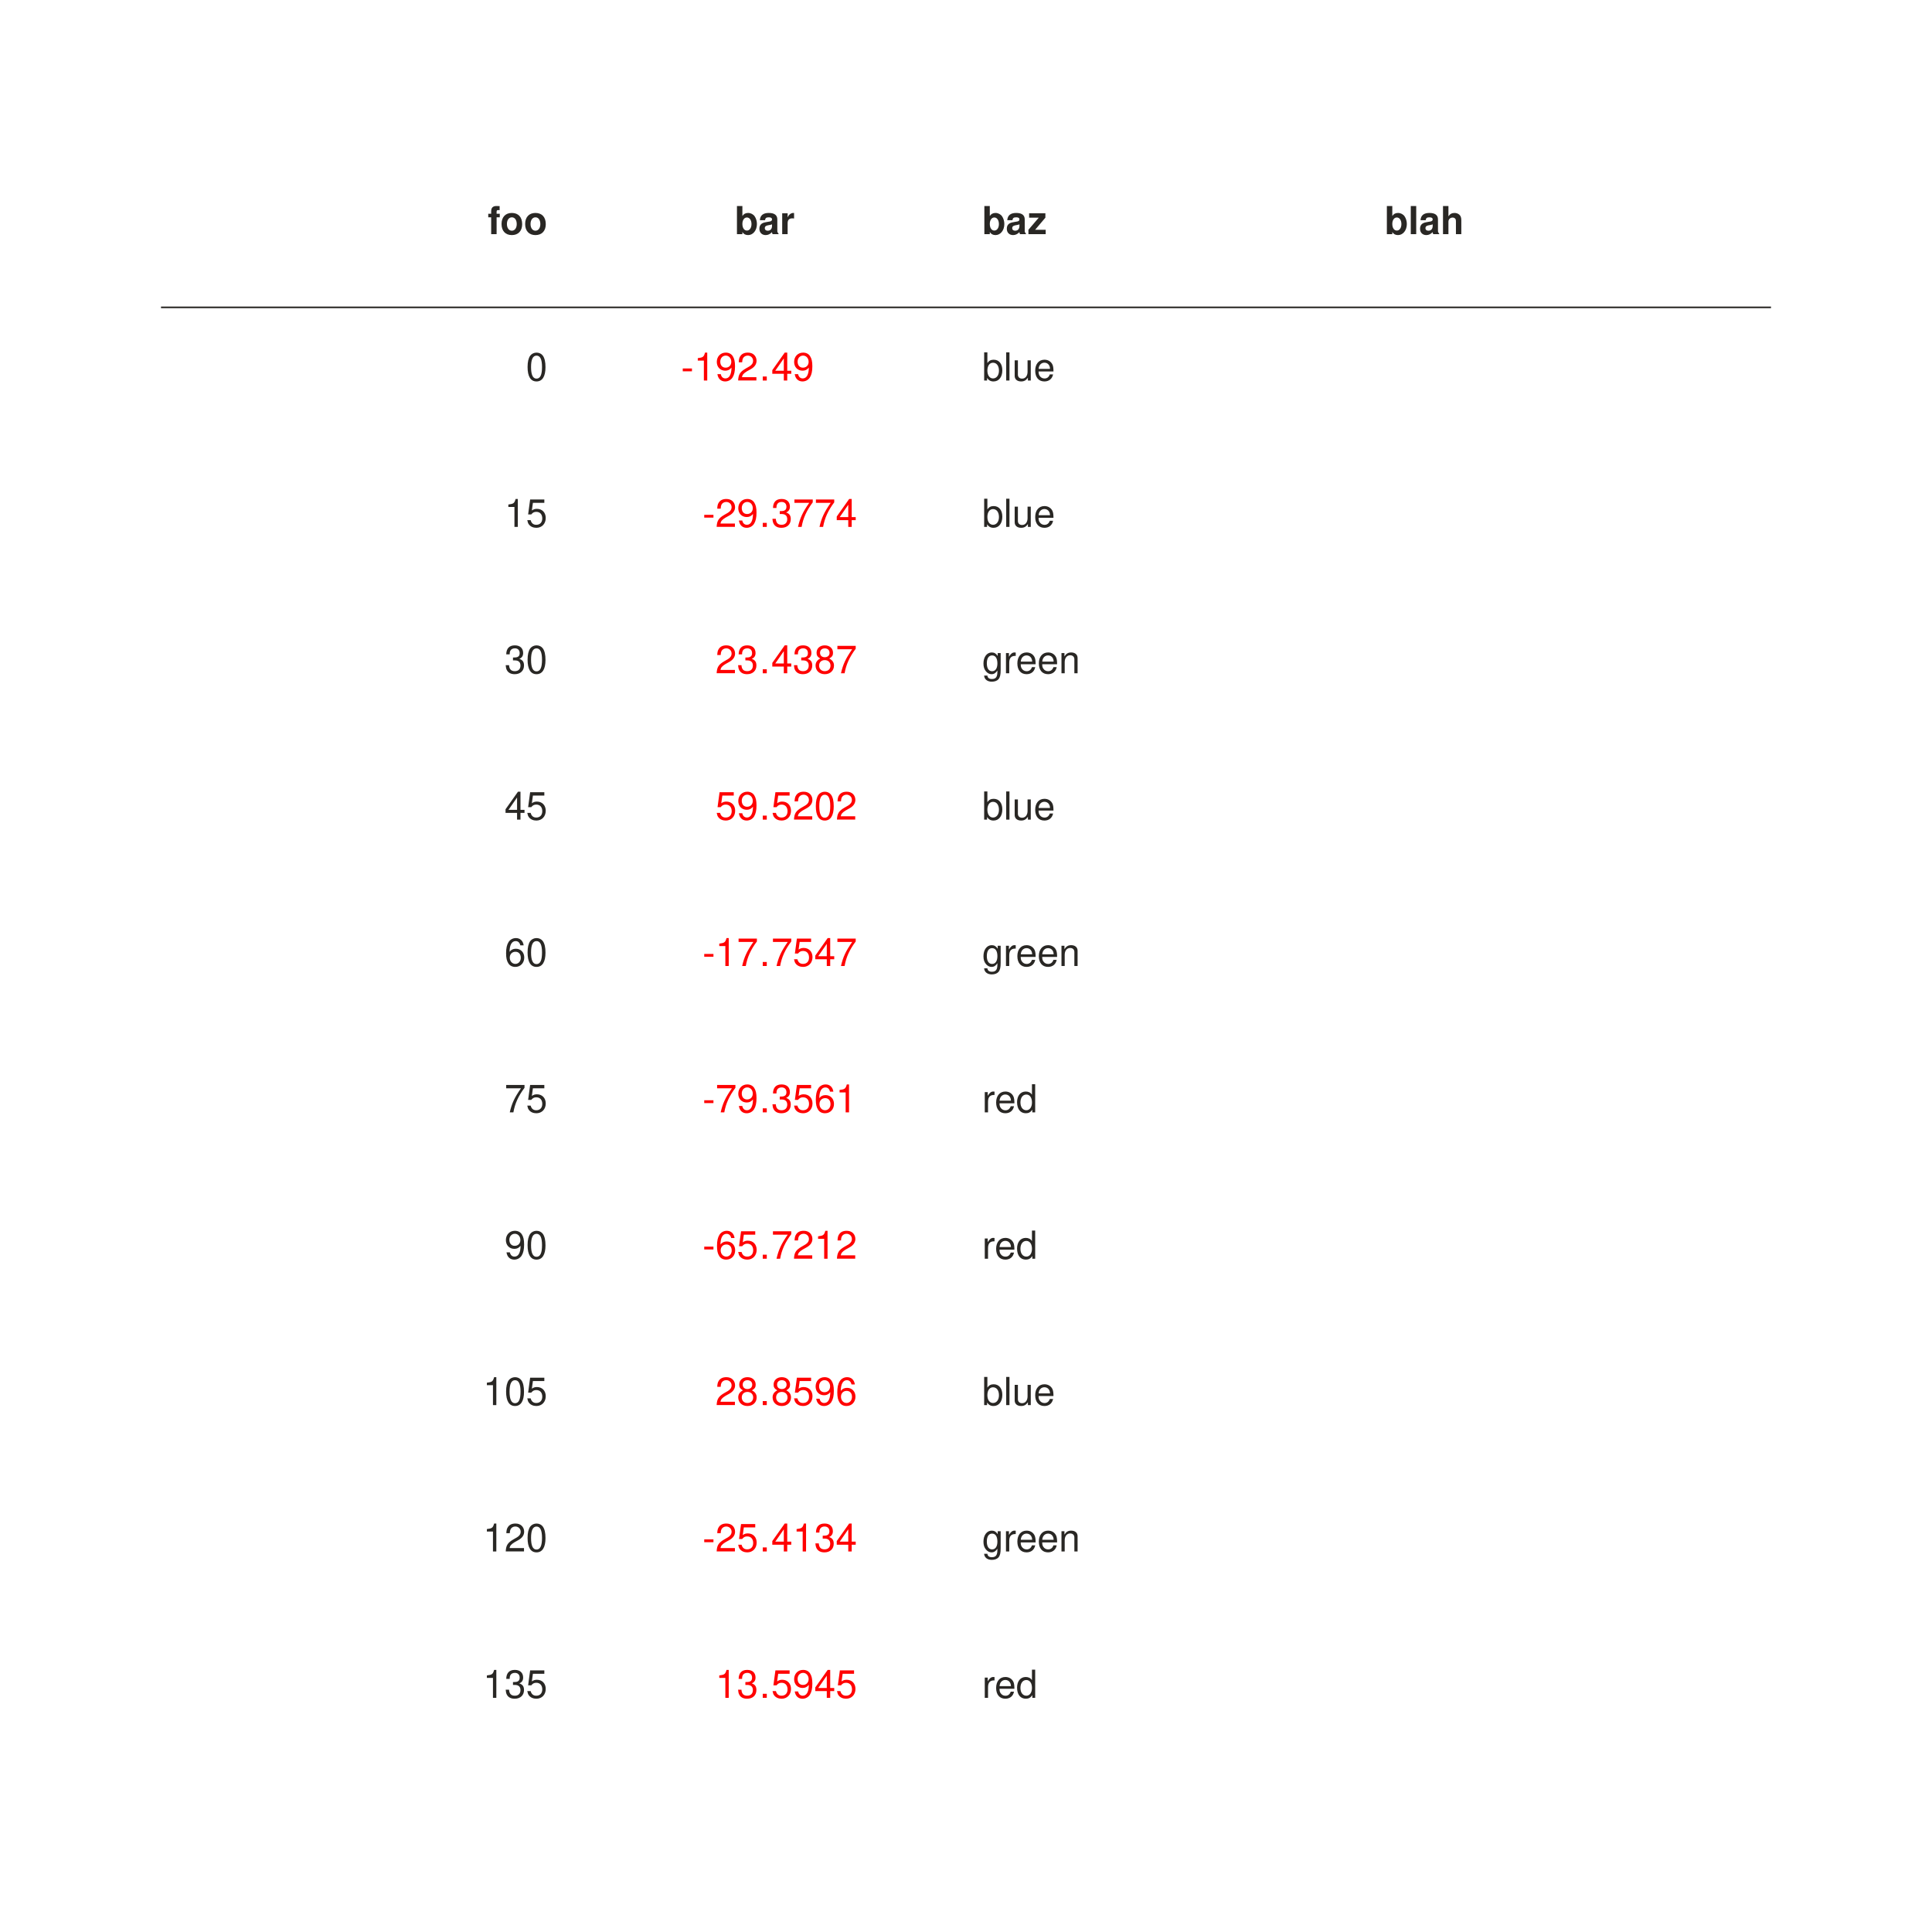
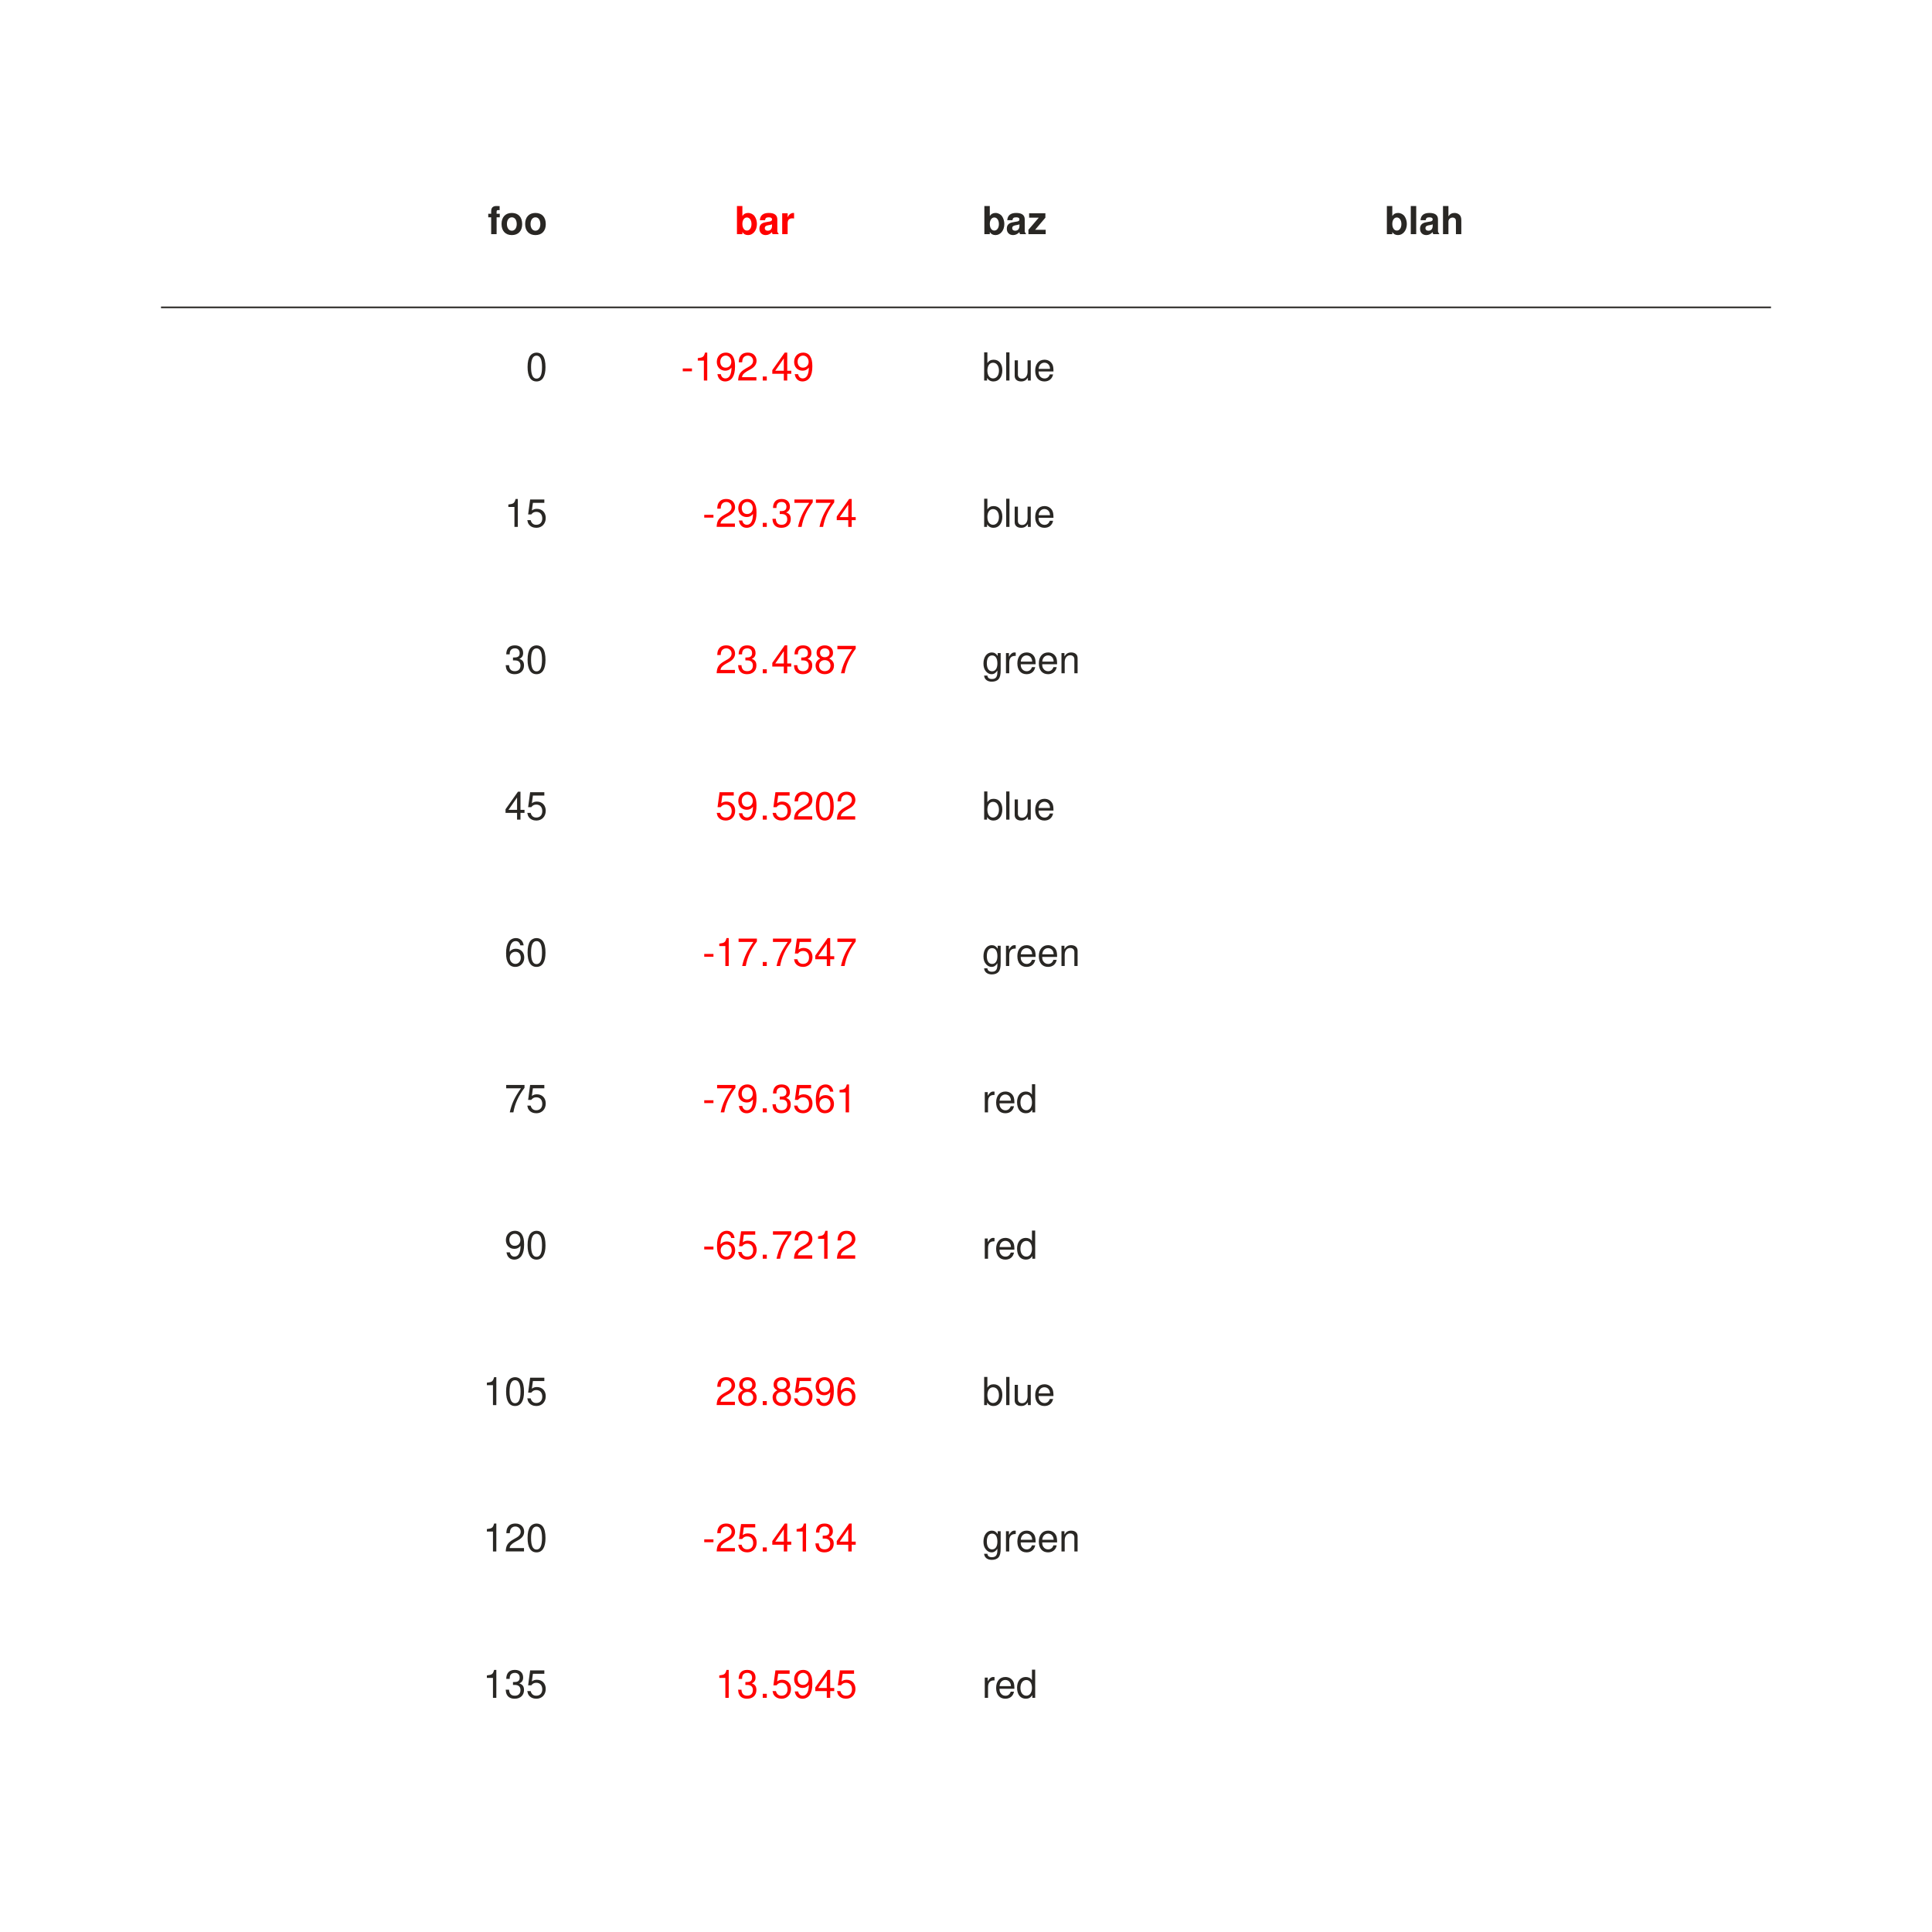
- <svg xmlns="http://www.w3.org/2000/svg" height="600px" id="td6e6a8a860704e1495b12930e99229eb" style="background-color:transparent;fill:#292724;fill-opacity:1.0;font-family:helvetica;font-size:12px;opacity:1.0;stroke:#292724;stroke-opacity:1.0;stroke-width:1.0" width="600px">
-   <g class="toyplot-axes-Table" id="t9cec19f47781447bab67b8cfcf81df4c">
+ <svg xmlns="http://www.w3.org/2000/svg" height="600px" id="t4560dfe505894e09b80461510935a5b8" style="background-color:transparent;fill:#292724;fill-opacity:1.0;font-family:helvetica;font-size:12px;opacity:1.0;stroke:#292724;stroke-opacity:1.0;stroke-width:1.0" width="600px">
+   <g class="toyplot-axes-Table" id="t9ed15a74076149b7a3e743ef78db91a2">
    <text style="alignment-baseline:middle;fill:#292724;font-size:12px;font-weight:bold;stroke:none;text-anchor:end" x="170.0" y="72.727">foo</text>
-     <text style="alignment-baseline:middle;fill:#292724;font-size:12px;font-weight:bold;stroke:none;text-anchor:middle" x="237.5" y="72.727">bar</text>
+     <text style="alignment-baseline:middle;fill:red;font-size:12px;font-weight:bold;stroke:none;text-anchor:middle" x="237.5" y="72.727">bar</text>
    <text style="alignment-baseline:middle;fill:#292724;font-size:12px;font-weight:bold;stroke:none;text-anchor:begin" x="305.0" y="72.727">baz</text>
    <text style="alignment-baseline:middle;fill:#292724;font-size:12px;font-weight:bold;stroke:none;text-anchor:begin" x="430.0" y="72.727">blah</text>
-     <line style="stroke:#292724;stroke-width:0.5" x1="50.0" x2="550.0" y1="95.455" y2="95.455" />
    <text style="alignment-baseline:middle;fill:#292724;font-size:12px;stroke:none;text-anchor:end" x="170.0" y="118.182">0</text>
    <text style="alignment-baseline:middle;fill:red;font-size:12px;stroke:none;text-anchor:end" x="235.5" y="118.182">-192</text>
    <text style="alignment-baseline:middle;fill:red;font-size:12px;stroke:none;text-anchor:middle" x="237.5" y="118.182">.</text>
    <text style="alignment-baseline:middle;fill:red;font-size:12px;stroke:none;text-anchor:begin" x="239.5" y="118.182">49</text>
    <text style="alignment-baseline:middle;fill:#292724;font-size:12px;stroke:none;text-anchor:begin" x="305.0" y="118.182">blue</text>
    <text style="alignment-baseline:middle;fill:#292724;font-size:12px;stroke:none;text-anchor:begin" x="430.0" y="118.182" />
    <text style="alignment-baseline:middle;fill:#292724;font-size:12px;stroke:none;text-anchor:end" x="170.0" y="163.636">15</text>
    <text style="alignment-baseline:middle;fill:red;font-size:12px;stroke:none;text-anchor:end" x="235.5" y="163.636">-29</text>
    <text style="alignment-baseline:middle;fill:red;font-size:12px;stroke:none;text-anchor:middle" x="237.5" y="163.636">.</text>
    <text style="alignment-baseline:middle;fill:red;font-size:12px;stroke:none;text-anchor:begin" x="239.5" y="163.636">3774</text>
    <text style="alignment-baseline:middle;fill:#292724;font-size:12px;stroke:none;text-anchor:begin" x="305.0" y="163.636">blue</text>
    <text style="alignment-baseline:middle;fill:#292724;font-size:12px;stroke:none;text-anchor:begin" x="430.0" y="163.636" />
    <text style="alignment-baseline:middle;fill:#292724;font-size:12px;stroke:none;text-anchor:end" x="170.0" y="209.091">30</text>
    <text style="alignment-baseline:middle;fill:red;font-size:12px;stroke:none;text-anchor:end" x="235.5" y="209.091">23</text>
    <text style="alignment-baseline:middle;fill:red;font-size:12px;stroke:none;text-anchor:middle" x="237.5" y="209.091">.</text>
    <text style="alignment-baseline:middle;fill:red;font-size:12px;stroke:none;text-anchor:begin" x="239.5" y="209.091">4387</text>
    <text style="alignment-baseline:middle;fill:#292724;font-size:12px;stroke:none;text-anchor:begin" x="305.0" y="209.091">green</text>
    <text style="alignment-baseline:middle;fill:#292724;font-size:12px;stroke:none;text-anchor:begin" x="430.0" y="209.091" />
    <text style="alignment-baseline:middle;fill:#292724;font-size:12px;stroke:none;text-anchor:end" x="170.0" y="254.545">45</text>
    <text style="alignment-baseline:middle;fill:red;font-size:12px;stroke:none;text-anchor:end" x="235.5" y="254.545">59</text>
    <text style="alignment-baseline:middle;fill:red;font-size:12px;stroke:none;text-anchor:middle" x="237.5" y="254.545">.</text>
    <text style="alignment-baseline:middle;fill:red;font-size:12px;stroke:none;text-anchor:begin" x="239.5" y="254.545">5202</text>
    <text style="alignment-baseline:middle;fill:#292724;font-size:12px;stroke:none;text-anchor:begin" x="305.0" y="254.545">blue</text>
    <text style="alignment-baseline:middle;fill:#292724;font-size:12px;stroke:none;text-anchor:begin" x="430.0" y="254.545" />
    <text style="alignment-baseline:middle;fill:#292724;font-size:12px;stroke:none;text-anchor:end" x="170.0" y="300.0">60</text>
    <text style="alignment-baseline:middle;fill:red;font-size:12px;stroke:none;text-anchor:end" x="235.5" y="300.0">-17</text>
    <text style="alignment-baseline:middle;fill:red;font-size:12px;stroke:none;text-anchor:middle" x="237.5" y="300.0">.</text>
    <text style="alignment-baseline:middle;fill:red;font-size:12px;stroke:none;text-anchor:begin" x="239.5" y="300.0">7547</text>
    <text style="alignment-baseline:middle;fill:#292724;font-size:12px;stroke:none;text-anchor:begin" x="305.0" y="300.0">green</text>
    <text style="alignment-baseline:middle;fill:#292724;font-size:12px;stroke:none;text-anchor:begin" x="430.0" y="300.0" />
    <text style="alignment-baseline:middle;fill:#292724;font-size:12px;stroke:none;text-anchor:end" x="170.0" y="345.455">75</text>
    <text style="alignment-baseline:middle;fill:red;font-size:12px;stroke:none;text-anchor:end" x="235.5" y="345.455">-79</text>
    <text style="alignment-baseline:middle;fill:red;font-size:12px;stroke:none;text-anchor:middle" x="237.5" y="345.455">.</text>
    <text style="alignment-baseline:middle;fill:red;font-size:12px;stroke:none;text-anchor:begin" x="239.5" y="345.455">3561</text>
    <text style="alignment-baseline:middle;fill:#292724;font-size:12px;stroke:none;text-anchor:begin" x="305.0" y="345.455">red</text>
    <text style="alignment-baseline:middle;fill:#292724;font-size:12px;stroke:none;text-anchor:begin" x="430.0" y="345.455" />
    <text style="alignment-baseline:middle;fill:#292724;font-size:12px;stroke:none;text-anchor:end" x="170.0" y="390.909">90</text>
    <text style="alignment-baseline:middle;fill:red;font-size:12px;stroke:none;text-anchor:end" x="235.5" y="390.909">-65</text>
    <text style="alignment-baseline:middle;fill:red;font-size:12px;stroke:none;text-anchor:middle" x="237.5" y="390.909">.</text>
    <text style="alignment-baseline:middle;fill:red;font-size:12px;stroke:none;text-anchor:begin" x="239.5" y="390.909">7212</text>
    <text style="alignment-baseline:middle;fill:#292724;font-size:12px;stroke:none;text-anchor:begin" x="305.0" y="390.909">red</text>
    <text style="alignment-baseline:middle;fill:#292724;font-size:12px;stroke:none;text-anchor:begin" x="430.0" y="390.909" />
    <text style="alignment-baseline:middle;fill:#292724;font-size:12px;stroke:none;text-anchor:end" x="170.0" y="436.364">105</text>
    <text style="alignment-baseline:middle;fill:red;font-size:12px;stroke:none;text-anchor:end" x="235.5" y="436.364">28</text>
    <text style="alignment-baseline:middle;fill:red;font-size:12px;stroke:none;text-anchor:middle" x="237.5" y="436.364">.</text>
    <text style="alignment-baseline:middle;fill:red;font-size:12px;stroke:none;text-anchor:begin" x="239.5" y="436.364">8596</text>
    <text style="alignment-baseline:middle;fill:#292724;font-size:12px;stroke:none;text-anchor:begin" x="305.0" y="436.364">blue</text>
    <text style="alignment-baseline:middle;fill:#292724;font-size:12px;stroke:none;text-anchor:begin" x="430.0" y="436.364" />
    <text style="alignment-baseline:middle;fill:#292724;font-size:12px;stroke:none;text-anchor:end" x="170.0" y="481.818">120</text>
    <text style="alignment-baseline:middle;fill:red;font-size:12px;stroke:none;text-anchor:end" x="235.5" y="481.818">-25</text>
    <text style="alignment-baseline:middle;fill:red;font-size:12px;stroke:none;text-anchor:middle" x="237.5" y="481.818">.</text>
    <text style="alignment-baseline:middle;fill:red;font-size:12px;stroke:none;text-anchor:begin" x="239.5" y="481.818">4134</text>
    <text style="alignment-baseline:middle;fill:#292724;font-size:12px;stroke:none;text-anchor:begin" x="305.0" y="481.818">green</text>
    <text style="alignment-baseline:middle;fill:#292724;font-size:12px;stroke:none;text-anchor:begin" x="430.0" y="481.818" />
    <text style="alignment-baseline:middle;fill:#292724;font-size:12px;stroke:none;text-anchor:end" x="170.0" y="527.273">135</text>
    <text style="alignment-baseline:middle;fill:red;font-size:12px;stroke:none;text-anchor:end" x="235.5" y="527.273">13</text>
    <text style="alignment-baseline:middle;fill:red;font-size:12px;stroke:none;text-anchor:middle" x="237.5" y="527.273">.</text>
    <text style="alignment-baseline:middle;fill:red;font-size:12px;stroke:none;text-anchor:begin" x="239.5" y="527.273">5945</text>
    <text style="alignment-baseline:middle;fill:#292724;font-size:12px;stroke:none;text-anchor:begin" x="305.0" y="527.273">red</text>
    <text style="alignment-baseline:middle;fill:#292724;font-size:12px;stroke:none;text-anchor:begin" x="430.0" y="527.273" />
+     <line style="stroke:#292724;stroke-width:0.5" x1="50.0" x2="550.0" y1="95.455" y2="95.455" />
  </g>
</svg>
